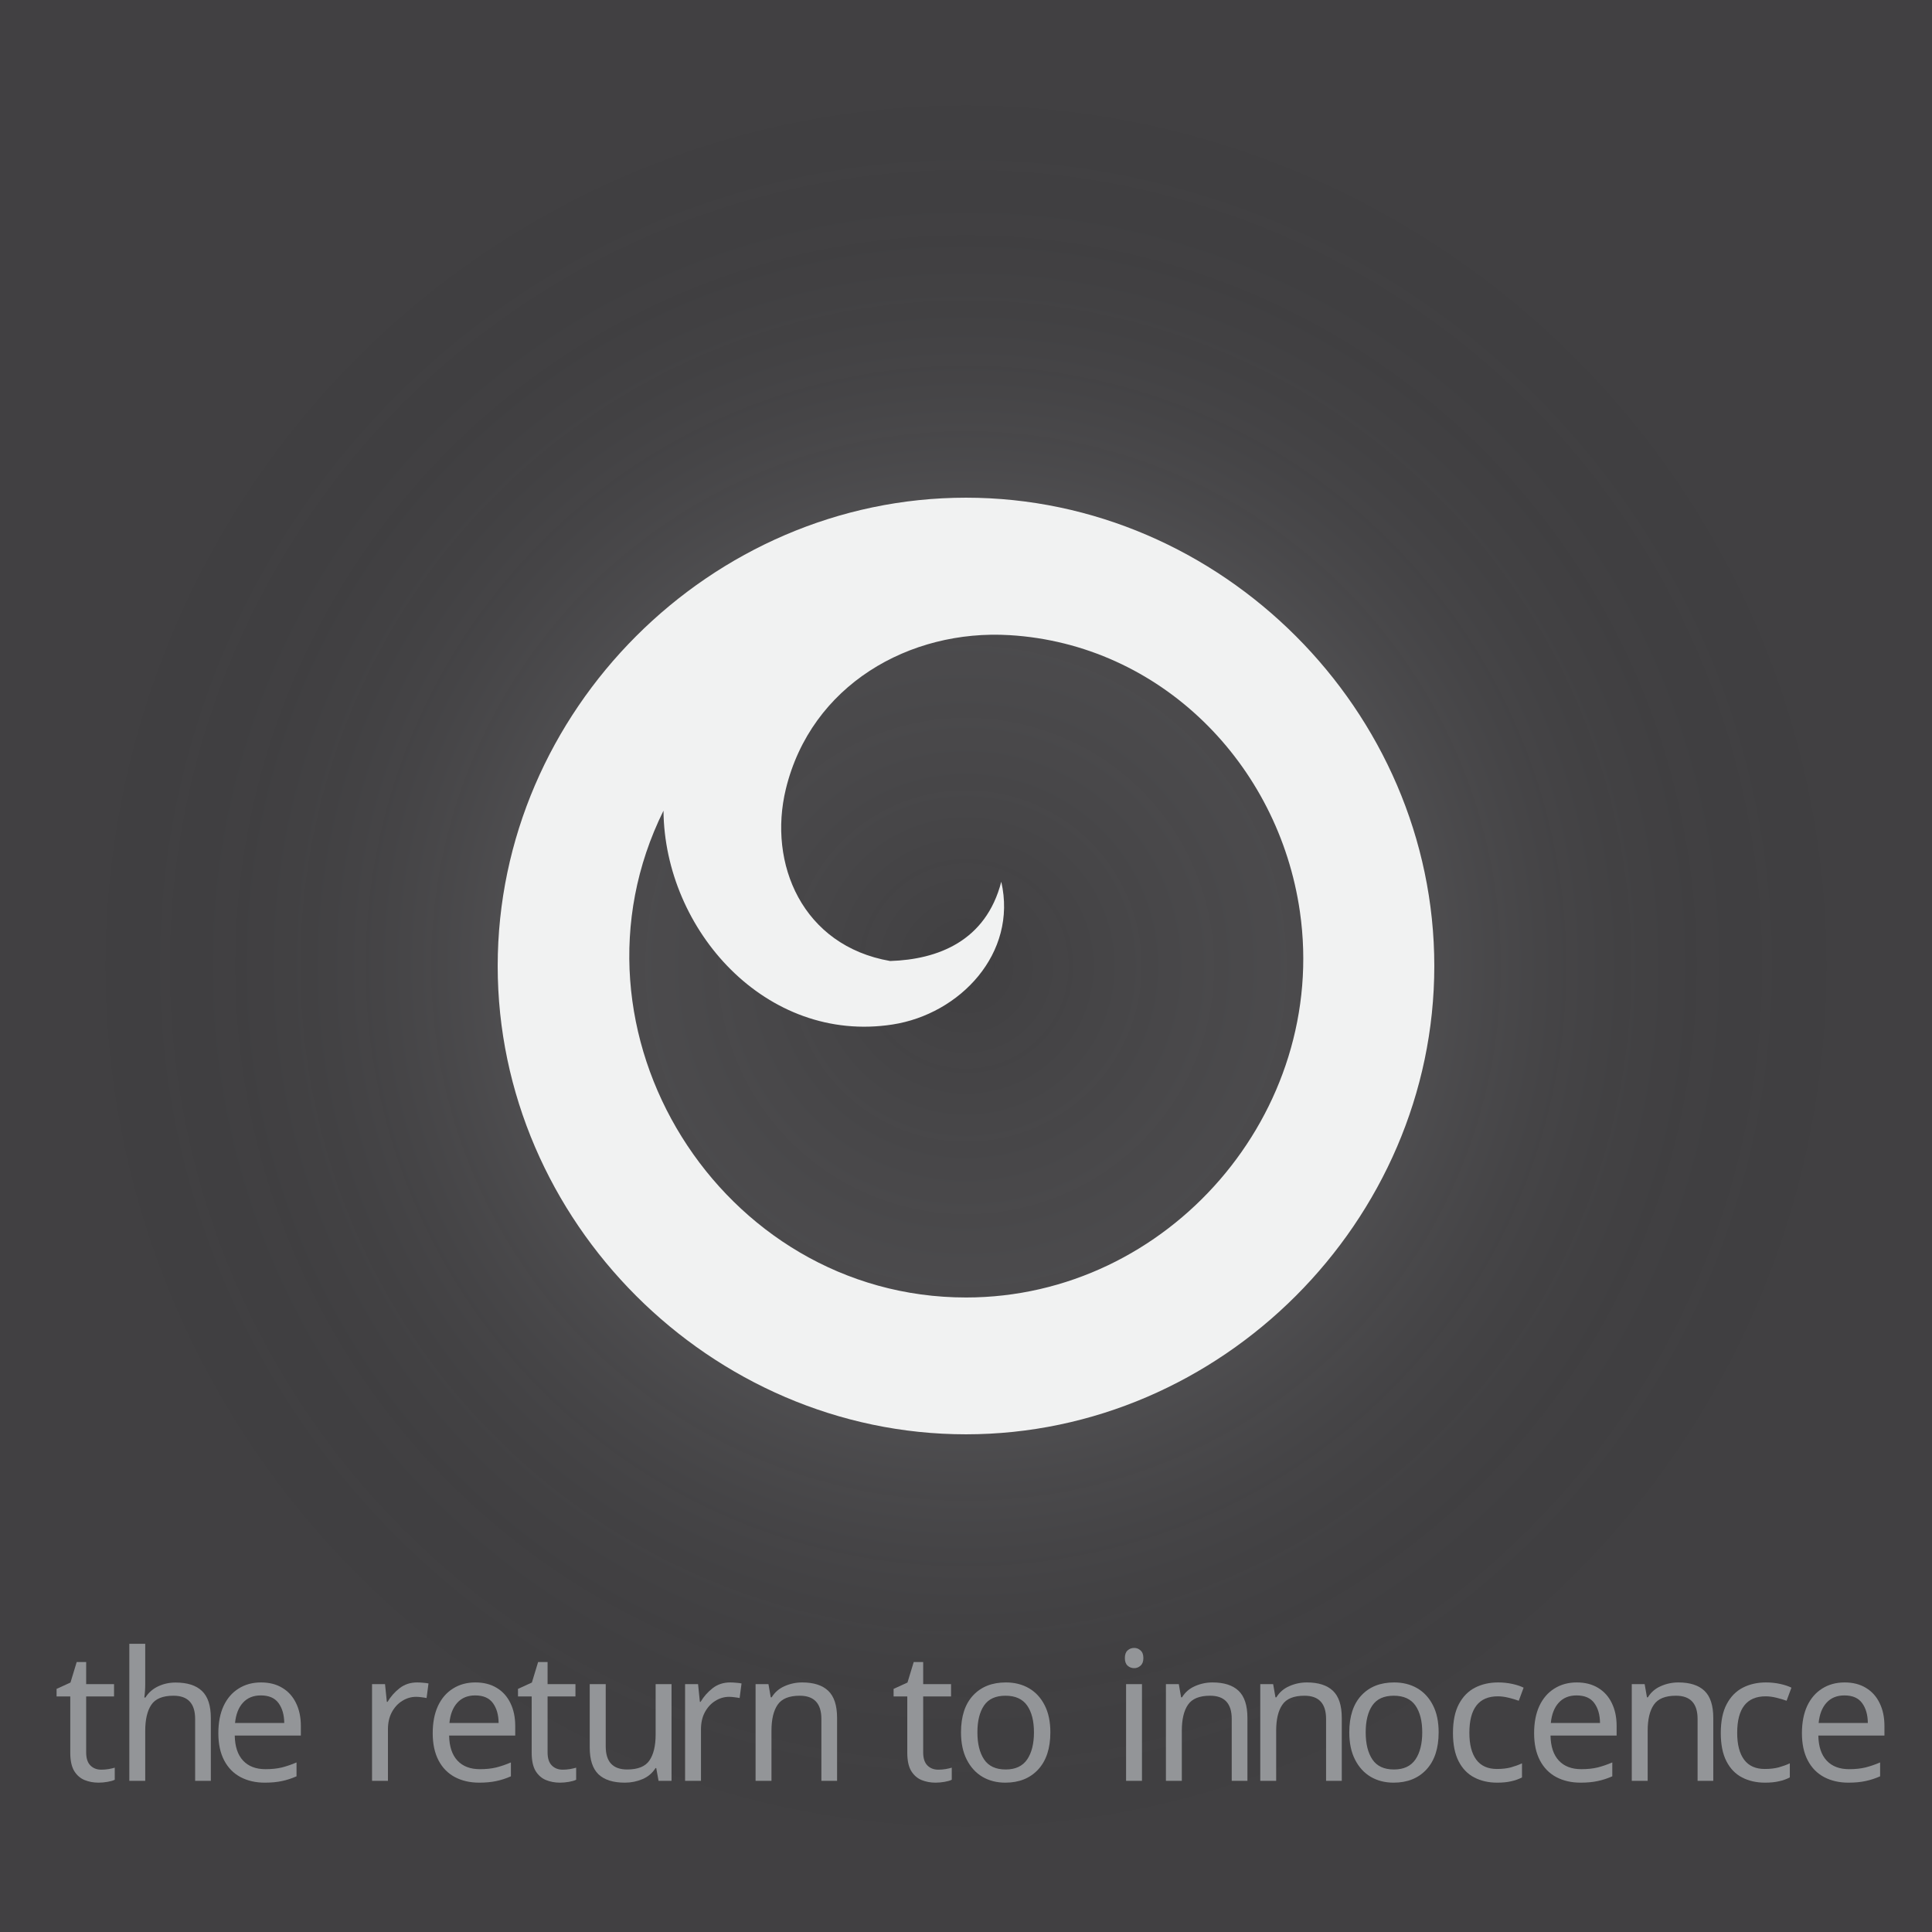
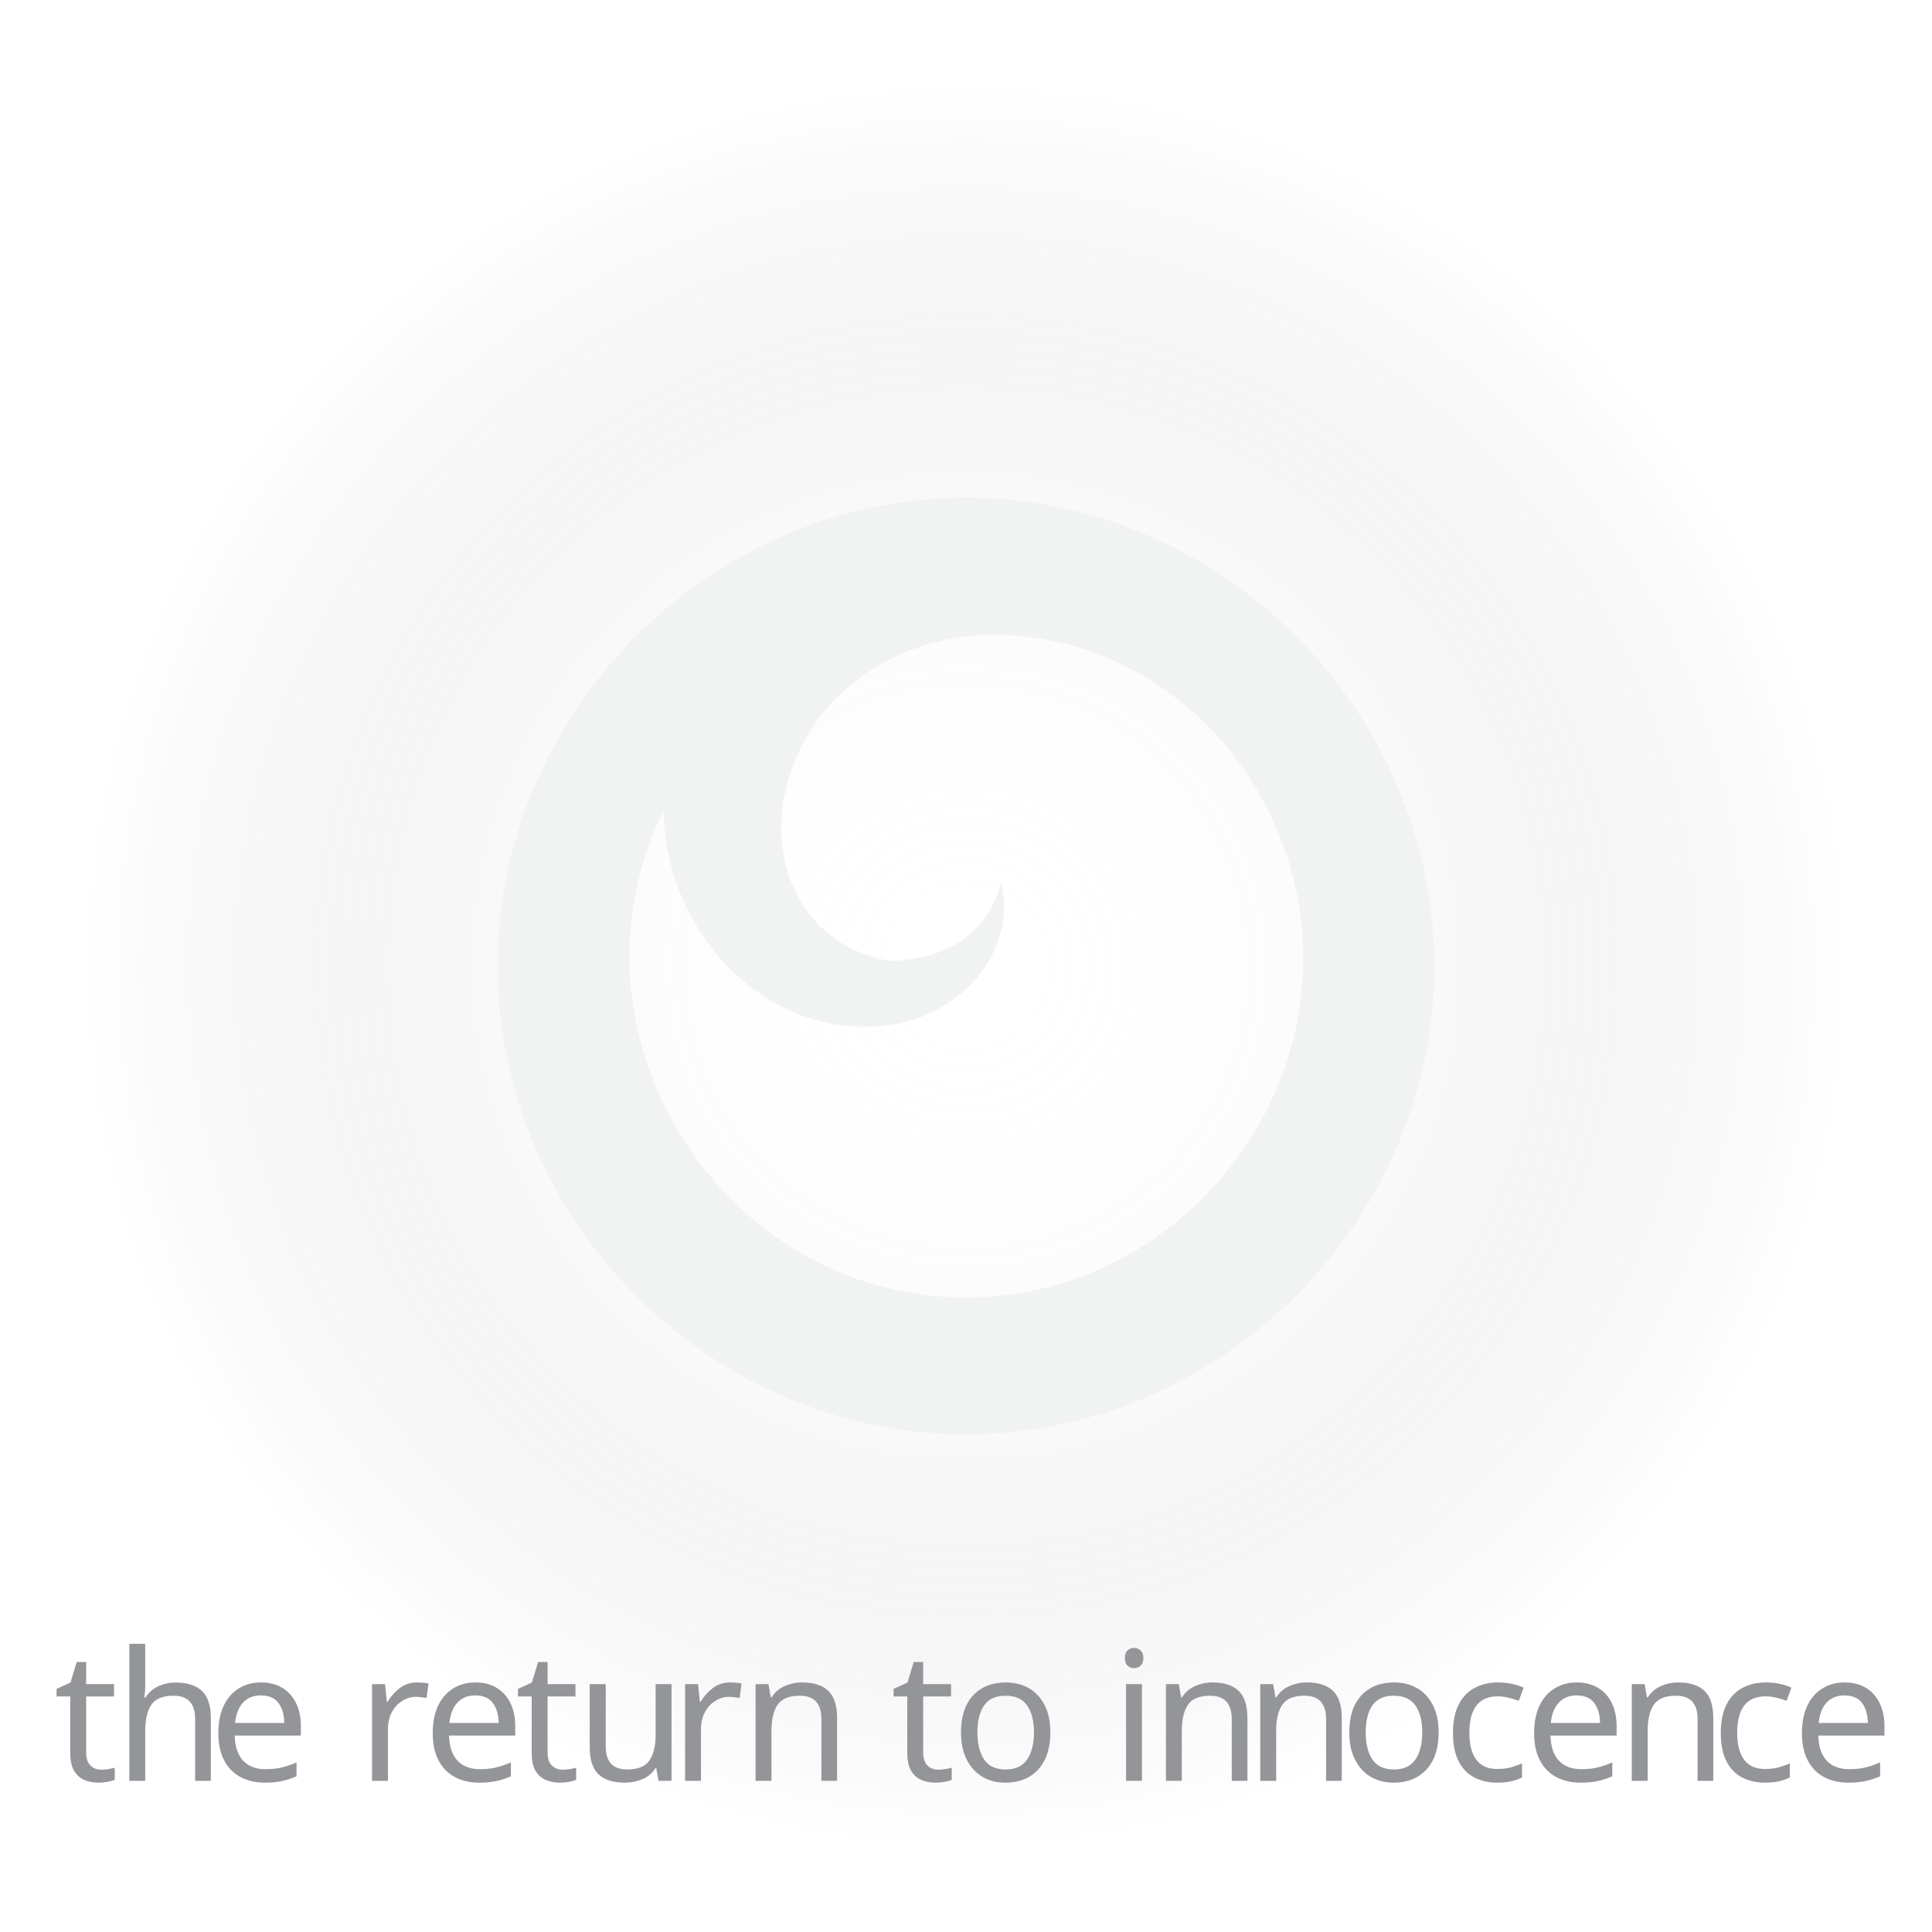
- <svg xmlns="http://www.w3.org/2000/svg" version="1.2" baseProfile="tiny" id="Layer_1" x="0px" y="0px" width="300px" height="300px" viewBox="0 0 300 300" xml:space="preserve">
-   <rect x="-1.249" y="-0.565" fill="#414042" width="303.346" height="301.487" />
-   <radialGradient id="SVGID_1_" cx="150" cy="150" r="137.25" gradientUnits="userSpaceOnUse">
+ <svg xmlns="http://www.w3.org/2000/svg" version="1.1" id="Layer_1" x="0px" y="0px" width="300px" height="300px" viewBox="0 0 300 300" enable-background="new 0 0 300 300" xml:space="preserve">
+   <rect x="-1.249" y="-0.565" display="none" fill="#414042" width="303.346" height="301.487" />
+   <radialGradient id="SVGID_1_" cx="297.5" cy="-120" r="137.25" gradientTransform="matrix(1 0 0 -1 -147.5 30)" gradientUnits="userSpaceOnUse">
    <stop offset="0" style="stop-color:#FFFFFF;stop-opacity:0" />
    <stop offset="0.14" style="stop-color:#F2F3F3;stop-opacity:0.026" />
    <stop offset="0.396" style="stop-color:#D0D2D3;stop-opacity:0.075" />
    <stop offset="0.531" style="stop-color:#BCBEC0;stop-opacity:0.1" />
    <stop offset="0.701" style="stop-color:#6D6E6F;stop-opacity:0.064" />
    <stop offset="0.842" style="stop-color:#323333;stop-opacity:0.034" />
    <stop offset="0.946" style="stop-color:#0E0E0E;stop-opacity:0.012" />
    <stop offset="1" style="stop-color:#000000;stop-opacity:0" />
  </radialGradient>
  <circle fill="url(#SVGID_1_)" cx="150" cy="150" r="137.25" />
-   <path fill="#F1F2F2" d="M150,77.281c-39.63,0-72.719,33.089-72.719,72.719c0,39.629,33.089,72.719,72.719,72.719  c39.629,0,72.718-33.09,72.718-72.719C222.719,110.371,189.63,77.281,150,77.281z M150,201.473  c-38.099,0-63.941-41.311-46.974-75.59c0.165,18.526,15.912,36.233,35.557,33.203c10.481-1.616,19.441-11.061,16.894-22.167  c-2.387,9.232-9.861,12.072-17.254,12.305c-13.63-2.368-19.011-15.12-16.196-26.709c3.911-16.098,19.164-24.841,34.779-23.888  c23.347,1.424,41.729,19.904,45.043,42.94C206.33,172.713,181.484,201.473,150,201.473z" />
-   <rect x="1.608" y="257.434" fill="none" width="296.785" height="30.132" />
+   <path fill="#F1F2F2" d="M150,77.281c-39.63,0-72.719,33.089-72.719,72.719c0,39.629,33.089,72.719,72.719,72.719  c39.629,0,72.718-33.09,72.718-72.719C222.719,110.371,189.63,77.281,150,77.281z M150,201.473  c-38.099,0-63.941-41.311-46.974-75.59c0.165,18.526,15.912,36.233,35.557,33.203c10.481-1.615,19.44-11.061,16.894-22.167  c-2.387,9.232-9.86,12.072-17.253,12.305c-13.63-2.368-19.011-15.12-16.196-26.709c3.911-16.098,19.164-24.841,34.78-23.888  c23.346,1.424,41.729,19.904,45.043,42.94C206.33,172.713,181.484,201.473,150,201.473z" />
+   <rect x="1.608" y="257.434" fill="none" width="296.785" height="30.133" />
  <text transform="matrix(1 0 0 1 8.3335 276.5293)" fill="#939598" font-family="'GillSans-Light'" font-size="28">t</text>
  <text transform="matrix(1 0 0 1 17.7065 276.5293)" fill="#939598" font-family="'GillSans-Light'" font-size="28">h</text>
  <text transform="matrix(1 0 0 1 32.3574 276.5293)" fill="#939598" font-family="'GillSans-Light'" font-size="28">e</text>
  <text transform="matrix(1 0 0 1 46.6934 276.5293)" fill="#939598" font-family="'GillSans-Light'" font-size="28"> </text>
  <text transform="matrix(1 0 0 1 55.3965 276.5293)" fill="#939598" font-family="'GillSans-Light'" font-size="28">r</text>
  <text transform="matrix(1 0 0 1 65.645 276.5293)" fill="#939598" font-family="'GillSans-Light'" font-size="28">e</text>
  <text transform="matrix(1 0 0 1 79.981 276.5293)" fill="#939598" font-family="'GillSans-Light'" font-size="28">t</text>
  <text transform="matrix(1 0 0 1 89.354 276.5293)" fill="#939598" font-family="'GillSans-Light'" font-size="28">u</text>
  <text transform="matrix(1 0 0 1 104.0049 276.5293)" fill="#939598" font-family="'GillSans-Light'" font-size="28">r</text>
  <text transform="matrix(1 0 0 1 114.9502 276.5293)" fill="#939598" font-family="'GillSans-Light'" font-size="28">n</text>
  <text transform="matrix(1 0 0 1 129.6011 276.5293)" fill="#939598" font-family="'GillSans-Light'" font-size="28"> </text>
  <text transform="matrix(1 0 0 1 138.3042 276.5293)" fill="#939598" font-family="'GillSans-Light'" font-size="28">t</text>
  <text transform="matrix(1 0 0 1 147.6777 276.5293)" fill="#939598" font-family="'GillSans-Light'" font-size="28">o</text>
  <text transform="matrix(1 0 0 1 163.7773 276.5293)" fill="#939598" font-family="'GillSans-Light'" font-size="28"> </text>
  <text transform="matrix(1 0 0 1 172.4805 276.5293)" fill="#939598" font-family="'GillSans-Light'" font-size="28">i</text>
  <text transform="matrix(1 0 0 1 178.6689 276.5293)" fill="#939598" font-family="'GillSans-Light'" font-size="28">n</text>
  <text transform="matrix(1 0 0 1 193.3193 276.5293)" fill="#939598" font-family="'GillSans-Light'" font-size="28">n</text>
  <text transform="matrix(1 0 0 1 207.9697 276.5293)" fill="#939598" font-family="'GillSans-Light'" font-size="28">o</text>
  <text transform="matrix(1 0 0 1 224.0693 276.5293)" fill="#939598" font-family="'GillSans-Light'" font-size="28">c</text>
  <text transform="matrix(1 0 0 1 236.6689 276.5293)" fill="#939598" font-family="'GillSans-Light'" font-size="28">e</text>
  <text transform="matrix(1 0 0 1 251.0059 276.5293)" fill="#939598" font-family="'GillSans-Light'" font-size="28">n</text>
  <text transform="matrix(1 0 0 1 265.6562 276.5293)" fill="#939598" font-family="'GillSans-Light'" font-size="28">c</text>
  <text transform="matrix(1 0 0 1 278.2559 276.5293)" fill="#939598" font-family="'GillSans-Light'" font-size="28">e</text>
</svg>
